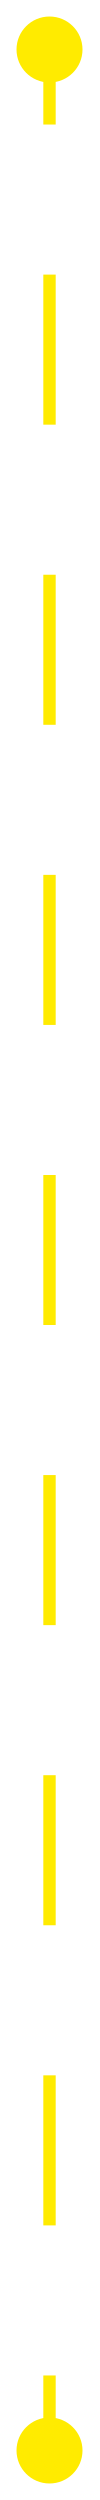
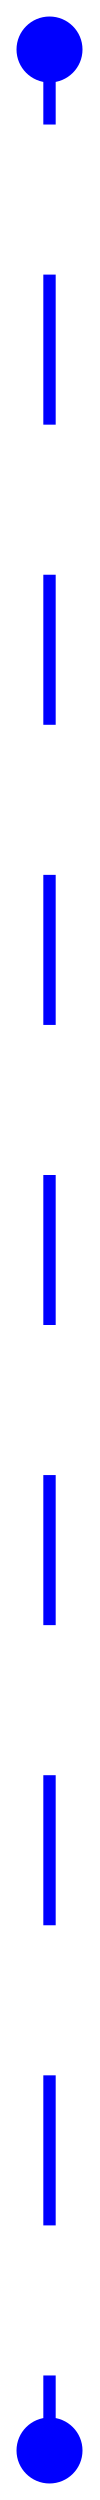
<svg xmlns="http://www.w3.org/2000/svg" width="4" height="101" viewBox="0 0 4 101" fill="none">
-   <path d="M2 0.667C1.264 0.667 0.667 1.264 0.667 2C0.667 2.736 1.264 3.333 2 3.333C2.736 3.333 3.333 2.736 3.333 2C3.333 1.264 2.736 0.667 2 0.667ZM2 97.667C1.264 97.667 0.667 98.264 0.667 99C0.667 99.736 1.264 100.333 2 100.333C2.736 100.333 3.333 99.736 3.333 99C3.333 98.264 2.736 97.667 2 97.667ZM1.75 2L1.75 5.031L2.25 5.031L2.25 2L1.75 2ZM1.75 11.094L1.75 17.156L2.25 17.156L2.25 11.094L1.75 11.094ZM1.75 23.219L1.75 29.281L2.25 29.281L2.25 23.219L1.75 23.219ZM1.75 35.344L1.75 41.406L2.25 41.406L2.25 35.344L1.75 35.344ZM1.75 47.469L1.75 53.531L2.25 53.531L2.25 47.469L1.75 47.469ZM1.75 59.594L1.75 65.656L2.25 65.656L2.25 59.594L1.75 59.594ZM1.75 71.719L1.75 77.781L2.25 77.781L2.25 71.719L1.75 71.719ZM1.75 83.844L1.75 89.906L2.25 89.906L2.25 83.844L1.75 83.844ZM1.75 95.969L1.75 99L2.25 99L2.25 95.969L1.75 95.969Z" fill="#FFEB00" />
+   <path d="M2 0.667C1.264 0.667 0.667 1.264 0.667 2C0.667 2.736 1.264 3.333 2 3.333C2.736 3.333 3.333 2.736 3.333 2C3.333 1.264 2.736 0.667 2 0.667ZM2 97.667C1.264 97.667 0.667 98.264 0.667 99C0.667 99.736 1.264 100.333 2 100.333C2.736 100.333 3.333 99.736 3.333 99C3.333 98.264 2.736 97.667 2 97.667ZM1.75 2L1.75 5.031L2.25 5.031L2.25 2L1.75 2ZM1.75 11.094L1.75 17.156L2.25 17.156L2.25 11.094L1.75 11.094ZM1.75 23.219L1.75 29.281L2.25 29.281L2.25 23.219L1.75 23.219ZM1.75 35.344L1.75 41.406L2.25 41.406L2.25 35.344L1.75 35.344ZM1.75 47.469L1.75 53.531L2.25 53.531L2.25 47.469L1.75 47.469ZM1.75 59.594L1.75 65.656L2.25 65.656L2.25 59.594L1.75 59.594ZM1.75 71.719L1.75 77.781L2.25 77.781L2.25 71.719L1.75 71.719ZM1.75 83.844L1.75 89.906L2.25 89.906L2.25 83.844L1.75 83.844ZM1.75 95.969L1.75 99L2.25 99L2.25 95.969L1.75 95.969Z" fill="#0000FE" />
</svg>
